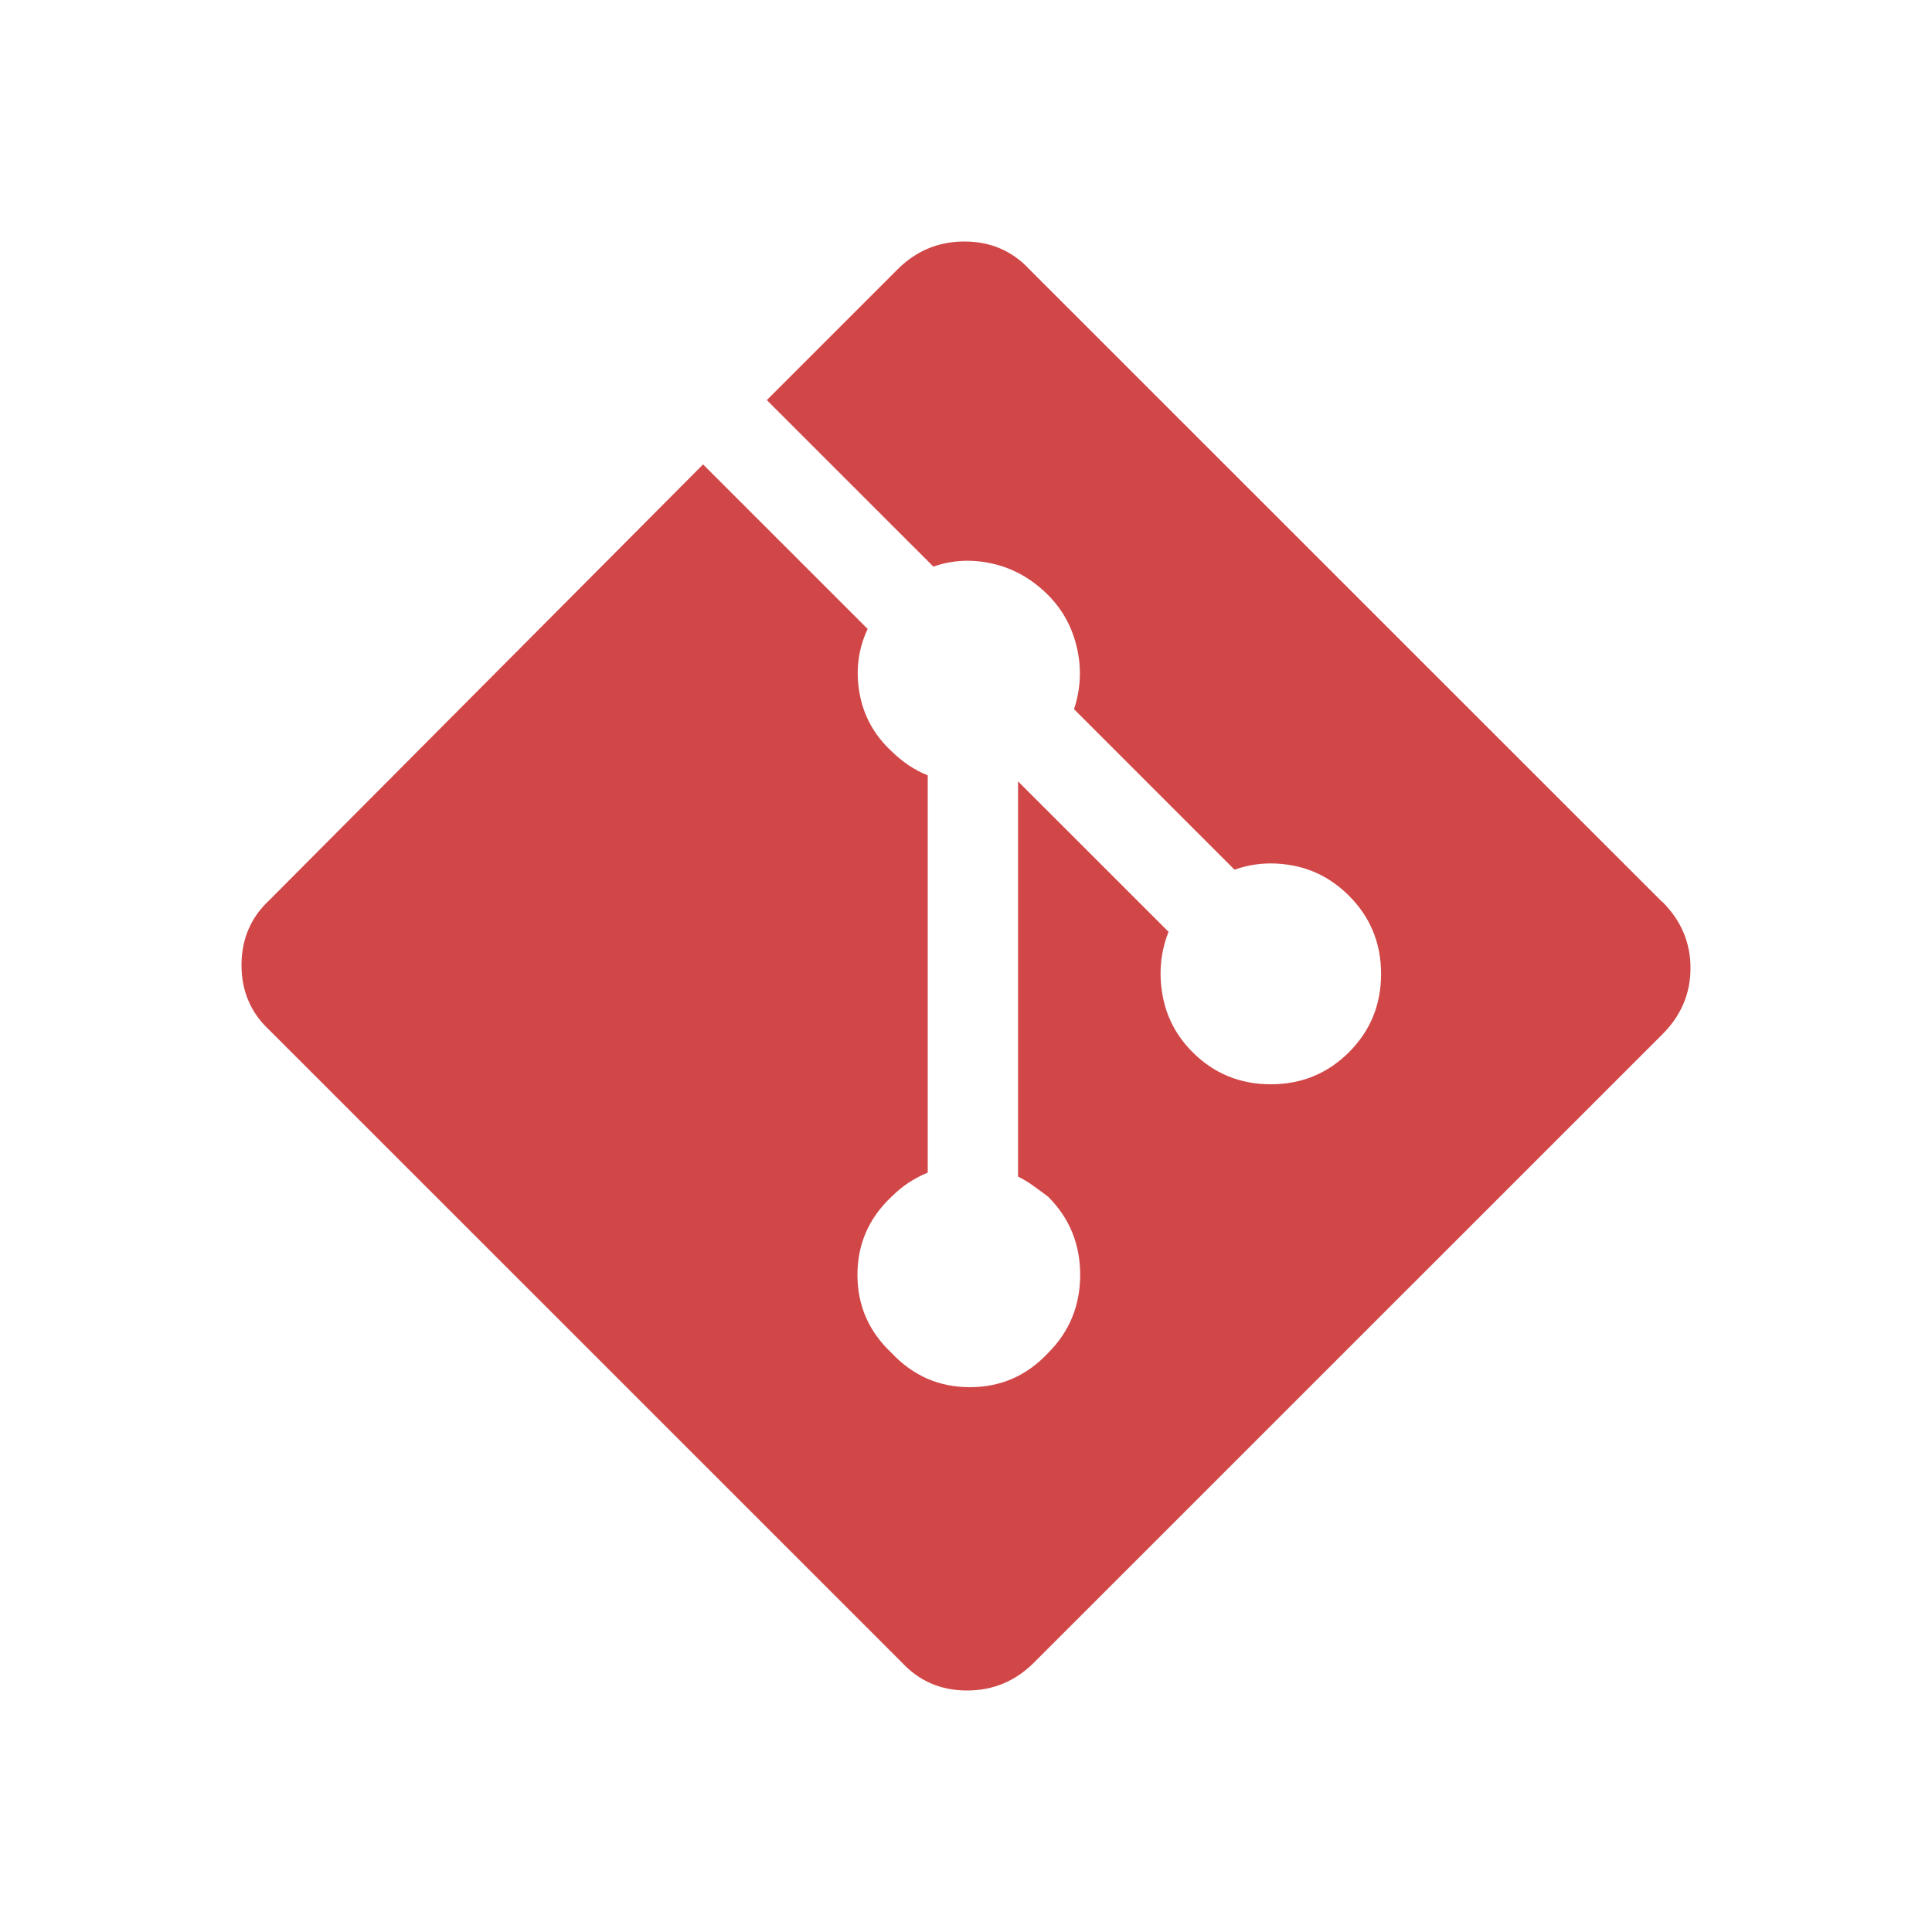
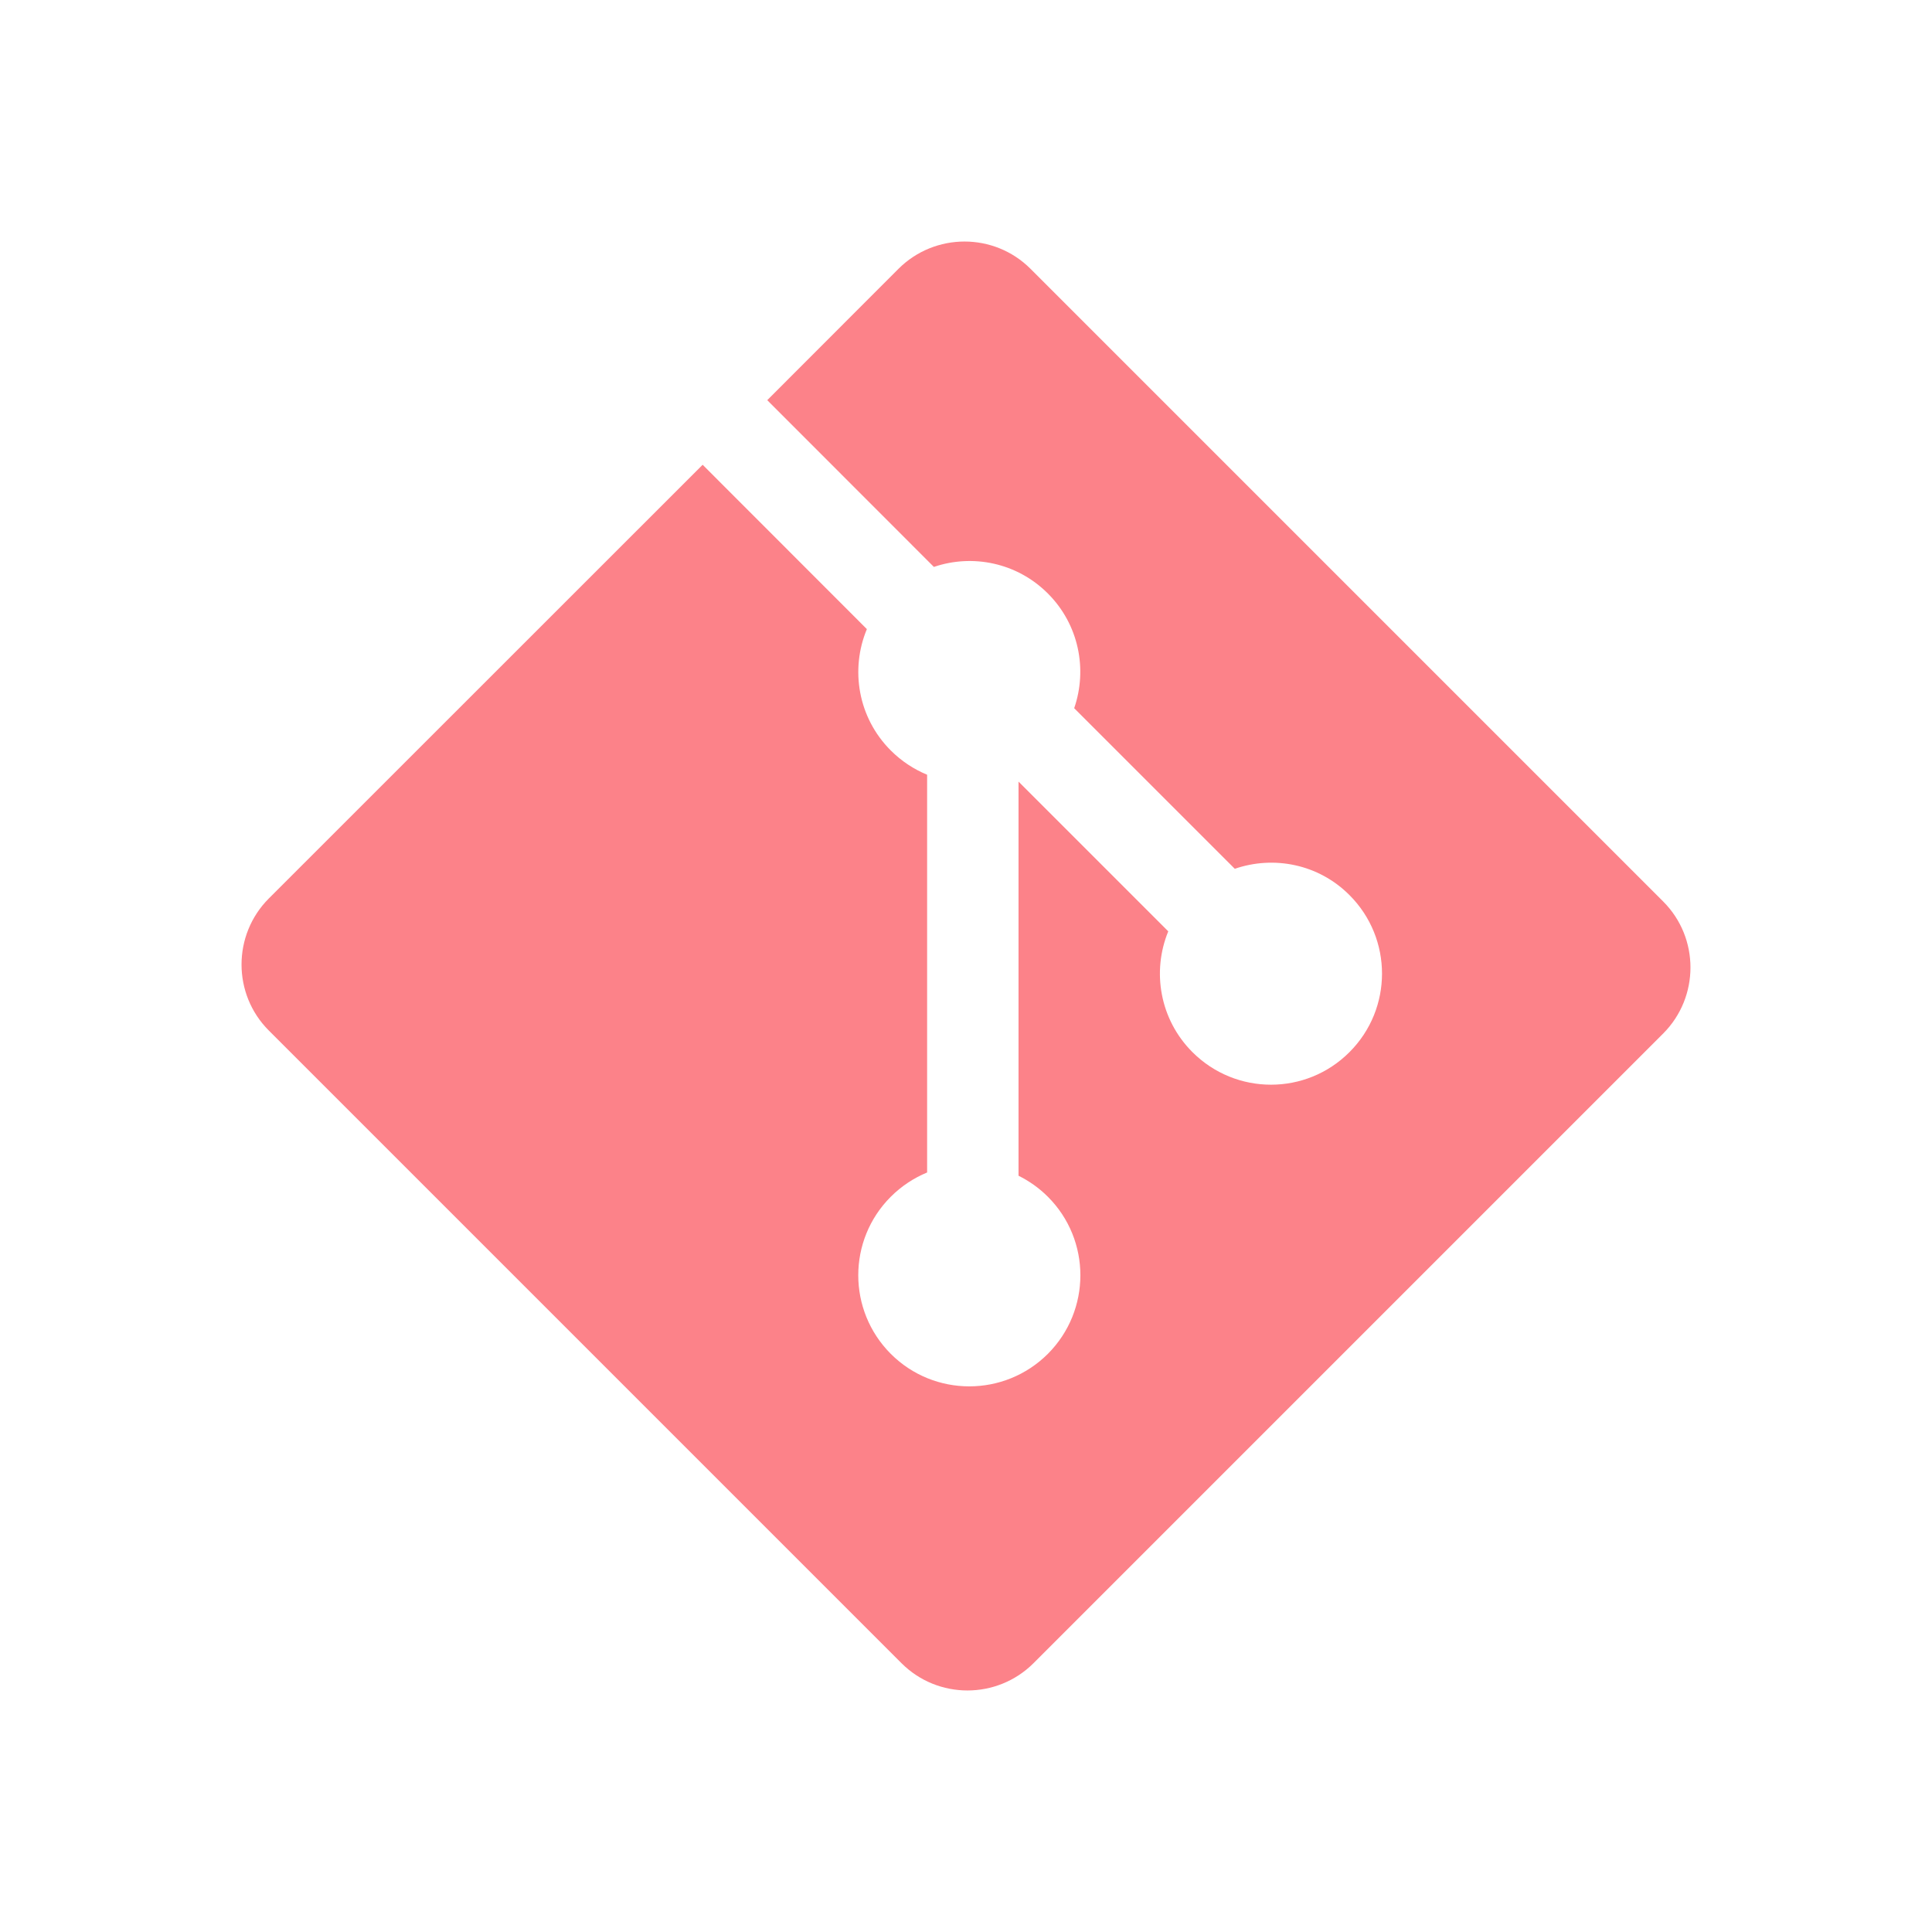
- <svg xmlns="http://www.w3.org/2000/svg" width="32" height="32" viewBox="0 0 32 32">
-   <path fill="#D14748" fill-rule="evenodd" d="M27.526,14.934 L17.055,4.466 C16.767,4.155 16.407,4 15.974,4 C15.542,4 15.171,4.155 14.862,4.466 L12.701,6.627 L15.46,9.385 C15.77,9.275 16.097,9.258 16.44,9.336 C16.784,9.414 17.088,9.586 17.355,9.851 C17.599,10.095 17.76,10.389 17.838,10.732 C17.916,11.075 17.9,11.413 17.789,11.746 L20.448,14.405 C20.759,14.294 21.086,14.272 21.429,14.339 C21.772,14.406 22.077,14.571 22.344,14.837 C22.698,15.191 22.875,15.623 22.875,16.132 C22.875,16.641 22.698,17.073 22.344,17.427 C21.989,17.782 21.557,17.959 21.048,17.959 C20.539,17.959 20.107,17.782 19.753,17.427 C19.486,17.161 19.32,16.845 19.255,16.481 C19.19,16.116 19.223,15.767 19.355,15.434 L16.862,12.942 L16.862,19.488 C16.951,19.532 17.034,19.582 17.11,19.637 C17.187,19.692 17.27,19.753 17.359,19.82 C17.714,20.174 17.891,20.606 17.891,21.115 C17.891,21.624 17.714,22.056 17.359,22.41 C17.005,22.788 16.573,22.976 16.064,22.976 C15.555,22.976 15.123,22.788 14.768,22.41 C14.391,22.056 14.202,21.624 14.202,21.115 C14.202,20.606 14.391,20.174 14.768,19.82 C14.858,19.731 14.952,19.653 15.051,19.588 C15.151,19.523 15.255,19.468 15.366,19.422 L15.366,12.842 C15.255,12.798 15.151,12.742 15.051,12.676 C14.952,12.609 14.858,12.532 14.768,12.444 C14.48,12.177 14.303,11.856 14.236,11.48 C14.17,11.105 14.215,10.75 14.371,10.417 L11.645,7.692 L4.466,14.905 C4.155,15.192 4,15.553 4,15.985 C4,16.418 4.155,16.778 4.466,17.066 L14.936,27.534 C15.224,27.845 15.584,28 16.017,28 C16.45,28 16.82,27.845 17.13,27.534 L27.534,17.132 C27.845,16.821 28,16.455 28,16.034 C28,15.613 27.845,15.247 27.534,14.937 L27.534,14.937 L27.526,14.934 Z" />
+ <svg xmlns="http://www.w3.org/2000/svg" width="16" height="16" viewBox="0 0 16 16" fill="none">
+   <g id="git">
+     <path id="Vector" d="M13.774 7.466L8.534 2.226C8.233 1.925 7.743 1.925 7.441 2.226L6.354 3.314L7.734 4.695C8.054 4.586 8.422 4.659 8.678 4.915C8.935 5.172 9.007 5.543 8.896 5.865L10.226 7.195C10.548 7.084 10.919 7.155 11.176 7.413C11.535 7.772 11.535 8.354 11.176 8.713C10.817 9.073 10.235 9.073 9.875 8.713C9.605 8.443 9.538 8.046 9.675 7.713L8.435 6.473L8.435 9.737C8.522 9.78 8.605 9.838 8.678 9.911C9.037 10.27 9.037 10.852 8.678 11.212C8.318 11.571 7.736 11.571 7.377 11.212C7.018 10.852 7.018 10.27 7.377 9.911C7.466 9.822 7.569 9.755 7.678 9.71V6.416C7.569 6.371 7.466 6.304 7.377 6.215C7.105 5.943 7.04 5.544 7.179 5.21L5.819 3.849L2.226 7.441C1.925 7.743 1.925 8.233 2.226 8.534L7.466 13.774C7.767 14.075 8.257 14.075 8.559 13.774L13.774 8.559C14.075 8.257 14.075 7.767 13.774 7.466Z" fill="#FC8289" />
+   </g>
</svg>
